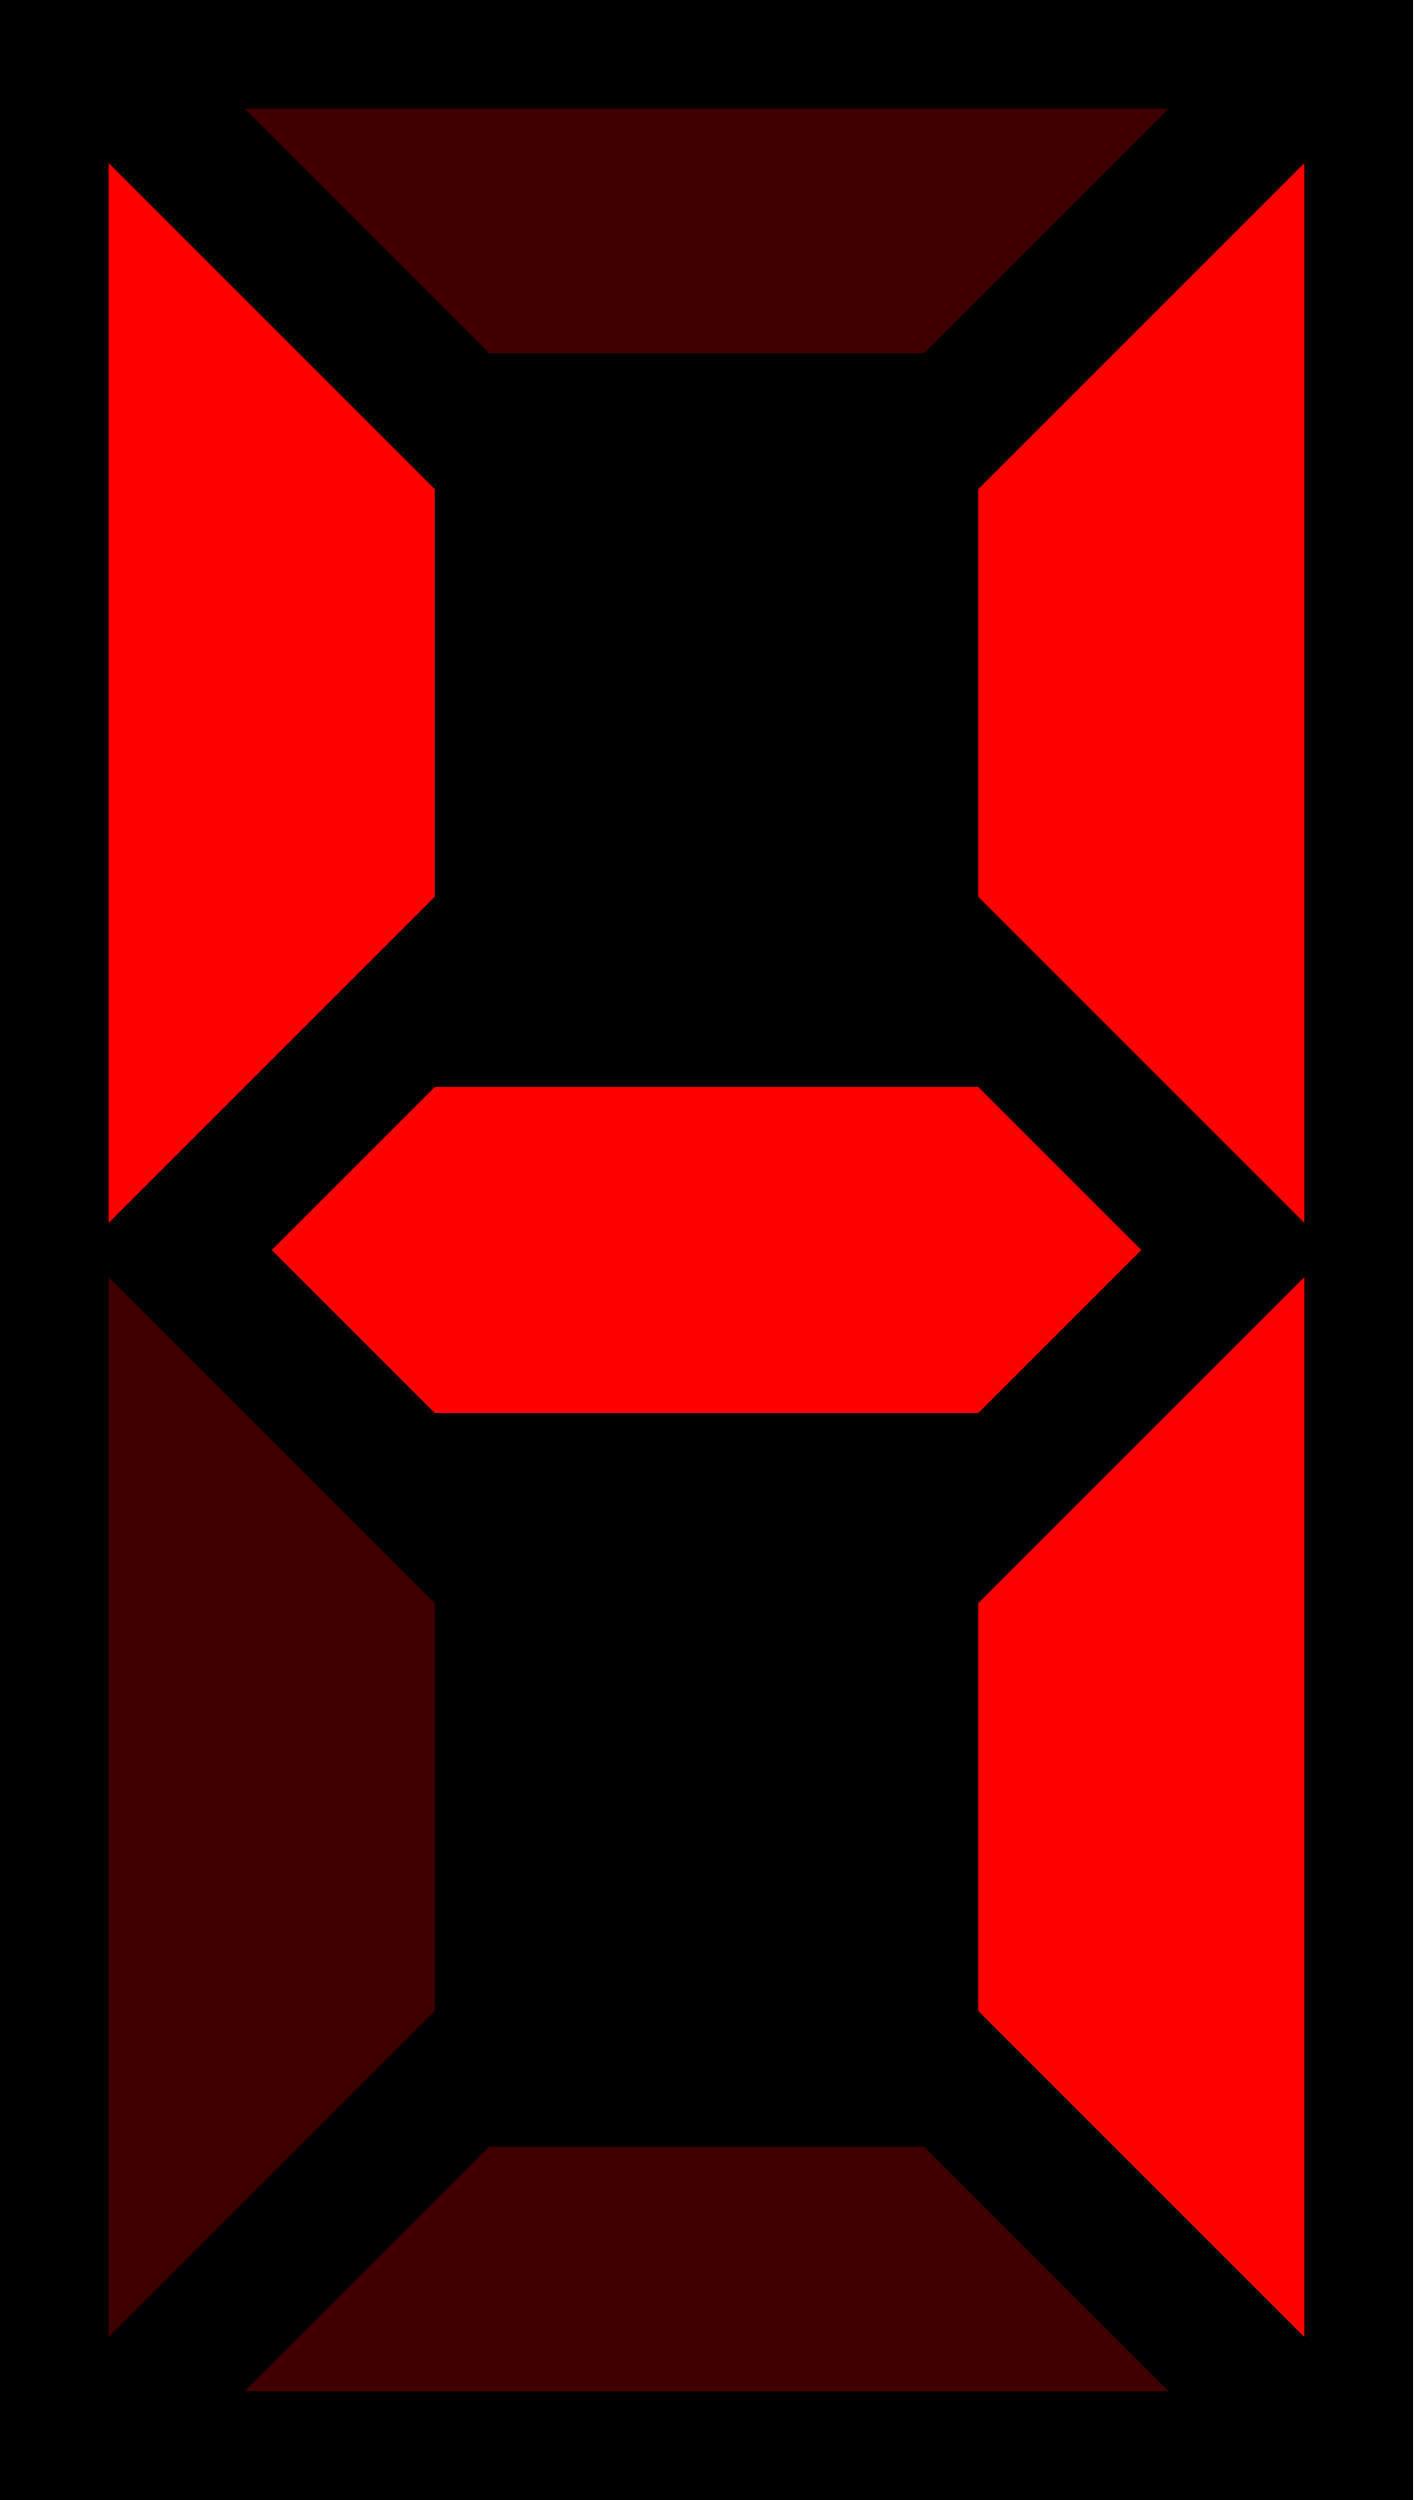
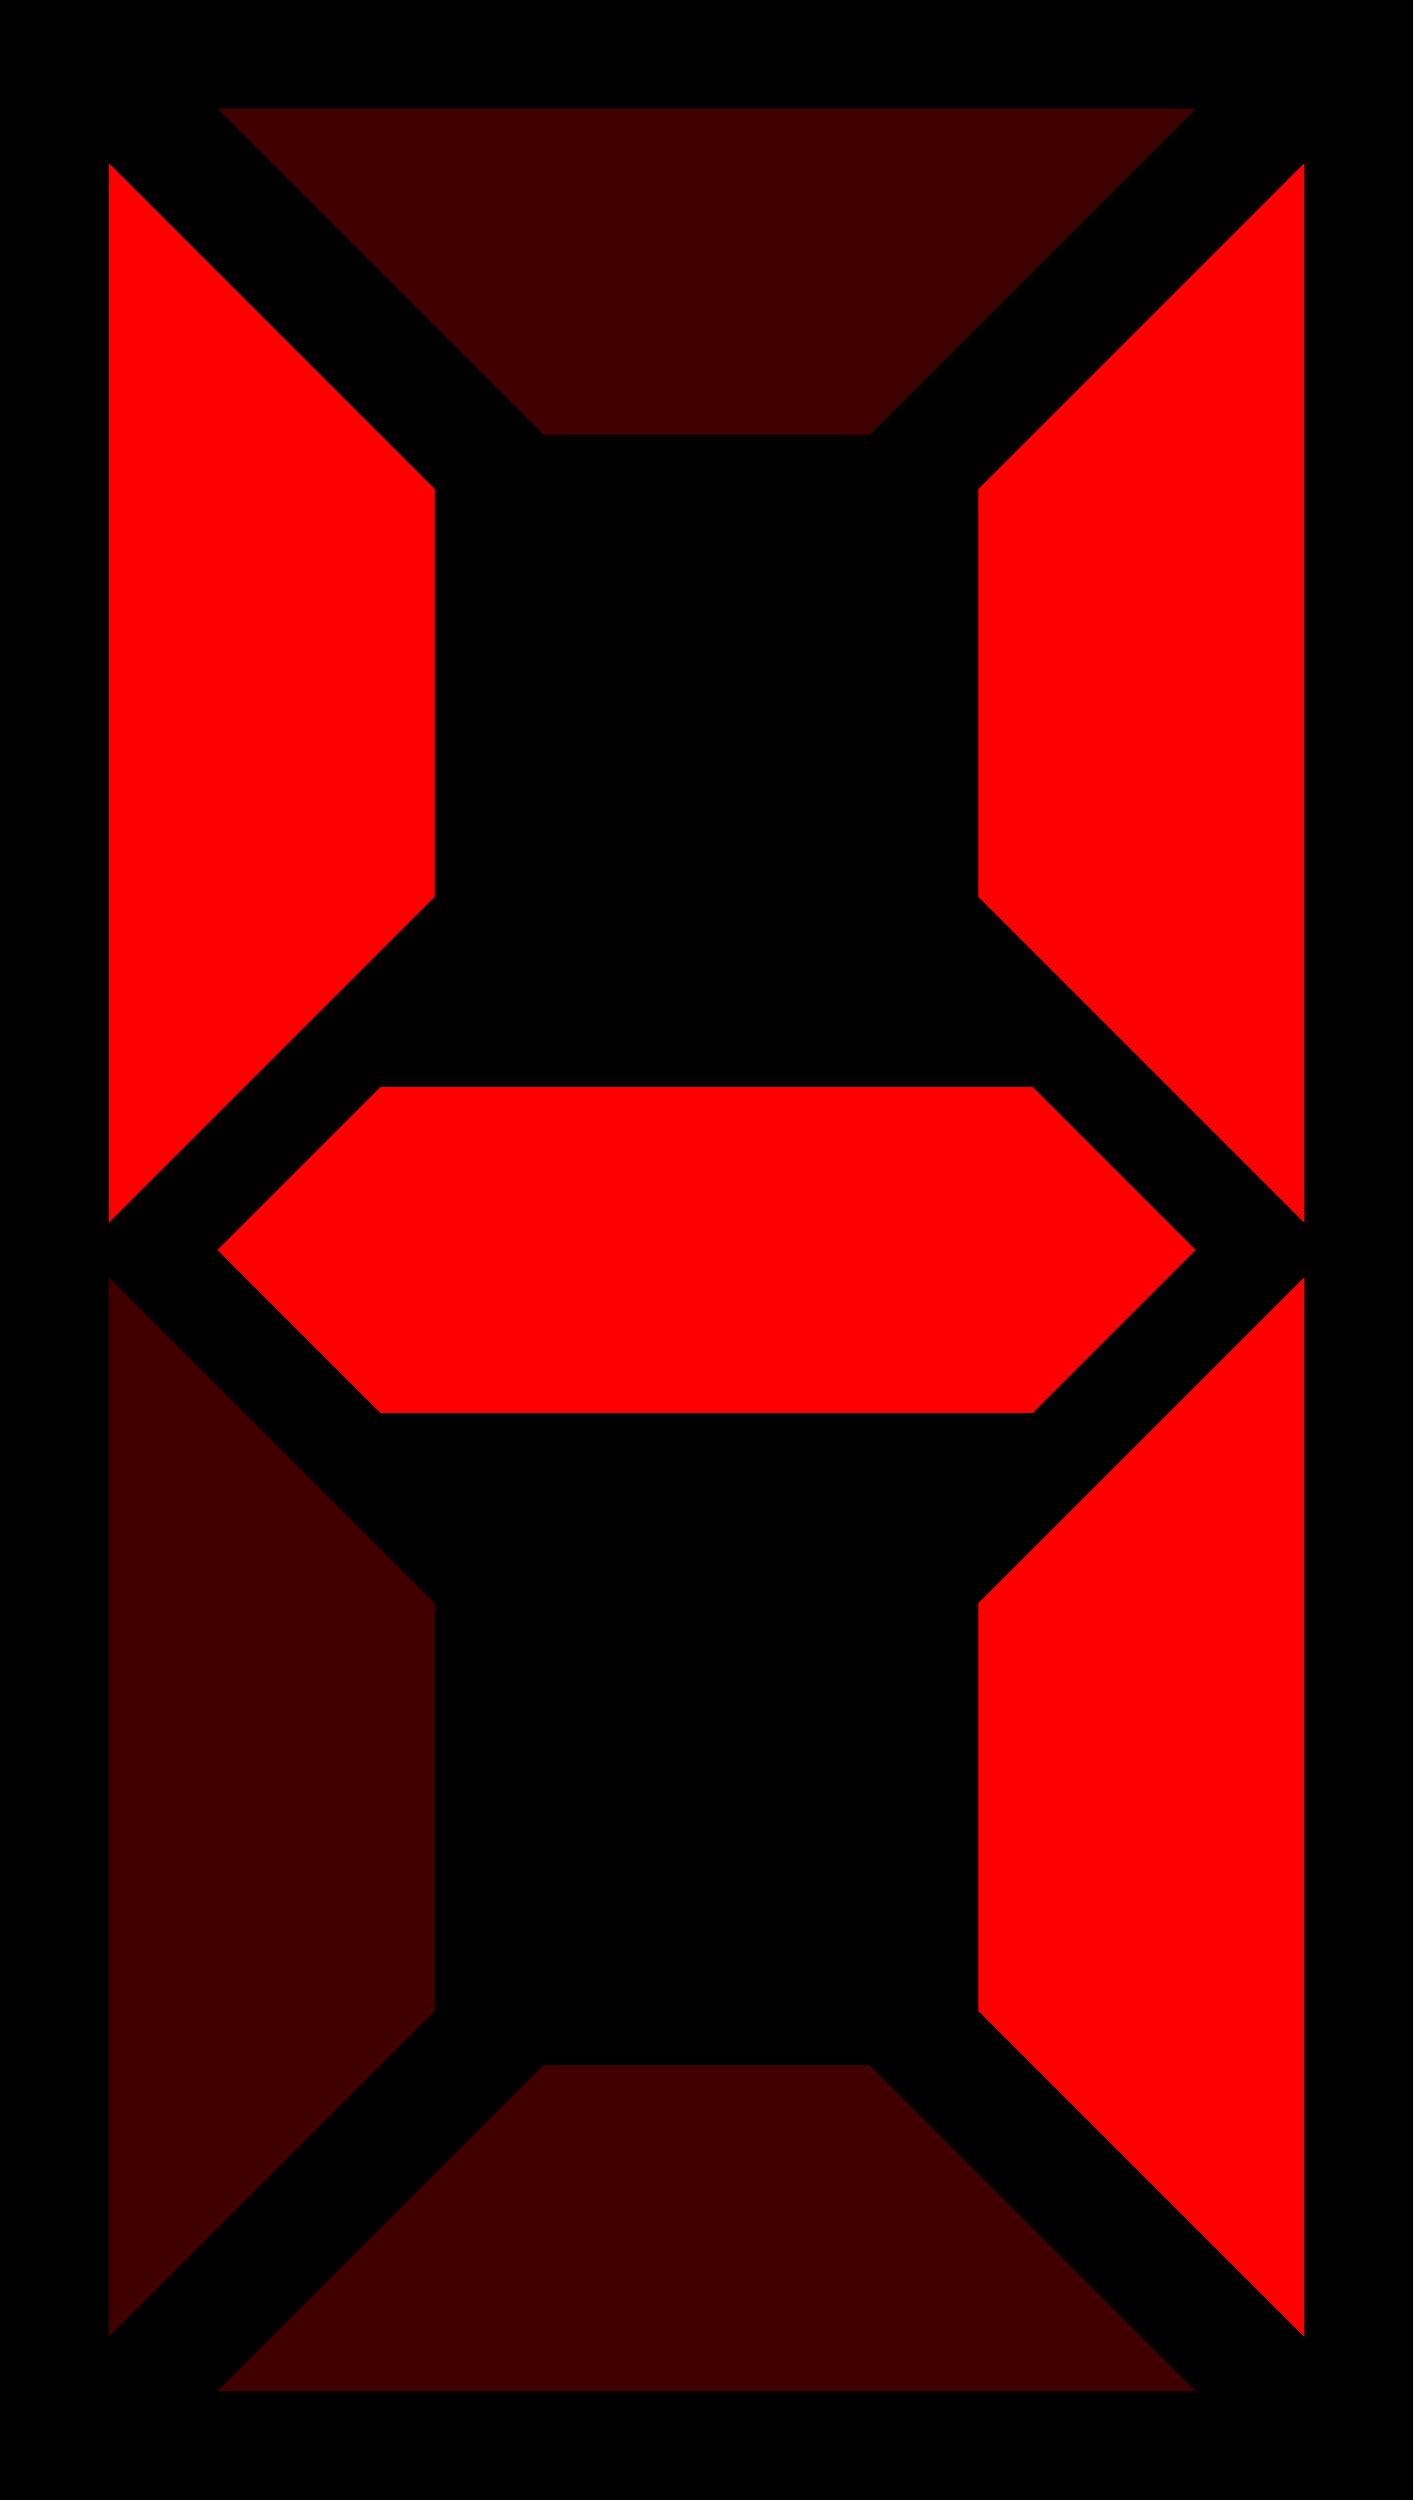
<svg xmlns="http://www.w3.org/2000/svg" viewBox="0 0 13 23" width="13" height="23">
  <rect x="0" y="0" width="13" height="23" fill="#000000" />
-   <path d="M 10.5,11.5 9,13 H 4 L 2.5,11.5 4,10 h 5 z" fill="#ff0000" />
-   <path d="M 10.75,22 H 2.25 L 4.5,19.75 h 4 z" fill="#800000" fill-opacity="0.5" stroke-width="1.354" />
-   <path d="m 2.25,1 h 8.5 L 8.5,3.25 h -4 z" fill="#800000" fill-opacity="0.5" stroke-width="1.354" />
+   <path d="M 11,11.5 9.5,13 h -6 L 2,11.5 3.5,10 h 6 z" fill="#ff0000" />
  <path d="m 12,21.5 -3,-3 v -3.75 l 3,-3 z" fill="#ff0000" stroke-width="1.225" />
  <path d="m 1,11.75 v 9.75 l 3,-3 v -3.75 z" fill="#800000" fill-opacity="0.5" stroke-width="1.225" />
+   <path d="M 11,22 H 2 l 3,-3 h 3 z" fill="#800000" fill-opacity="0.5" stroke-width="1.354" />
  <path d="m 12,11.25 -3,-3 V 4.5 l 3,-3 z" fill="#ff0000" stroke-width="1.225" />
  <path d="m 1,1.5 v 9.75 l 3,-3 V 4.5 Z" fill="#ff0000" stroke-width="1.225" />
+   <path d="m 2,1 h 9 L 8,4 H 5 Z" fill="#800000" fill-opacity="0.5" stroke-width="1.354" />
</svg>
